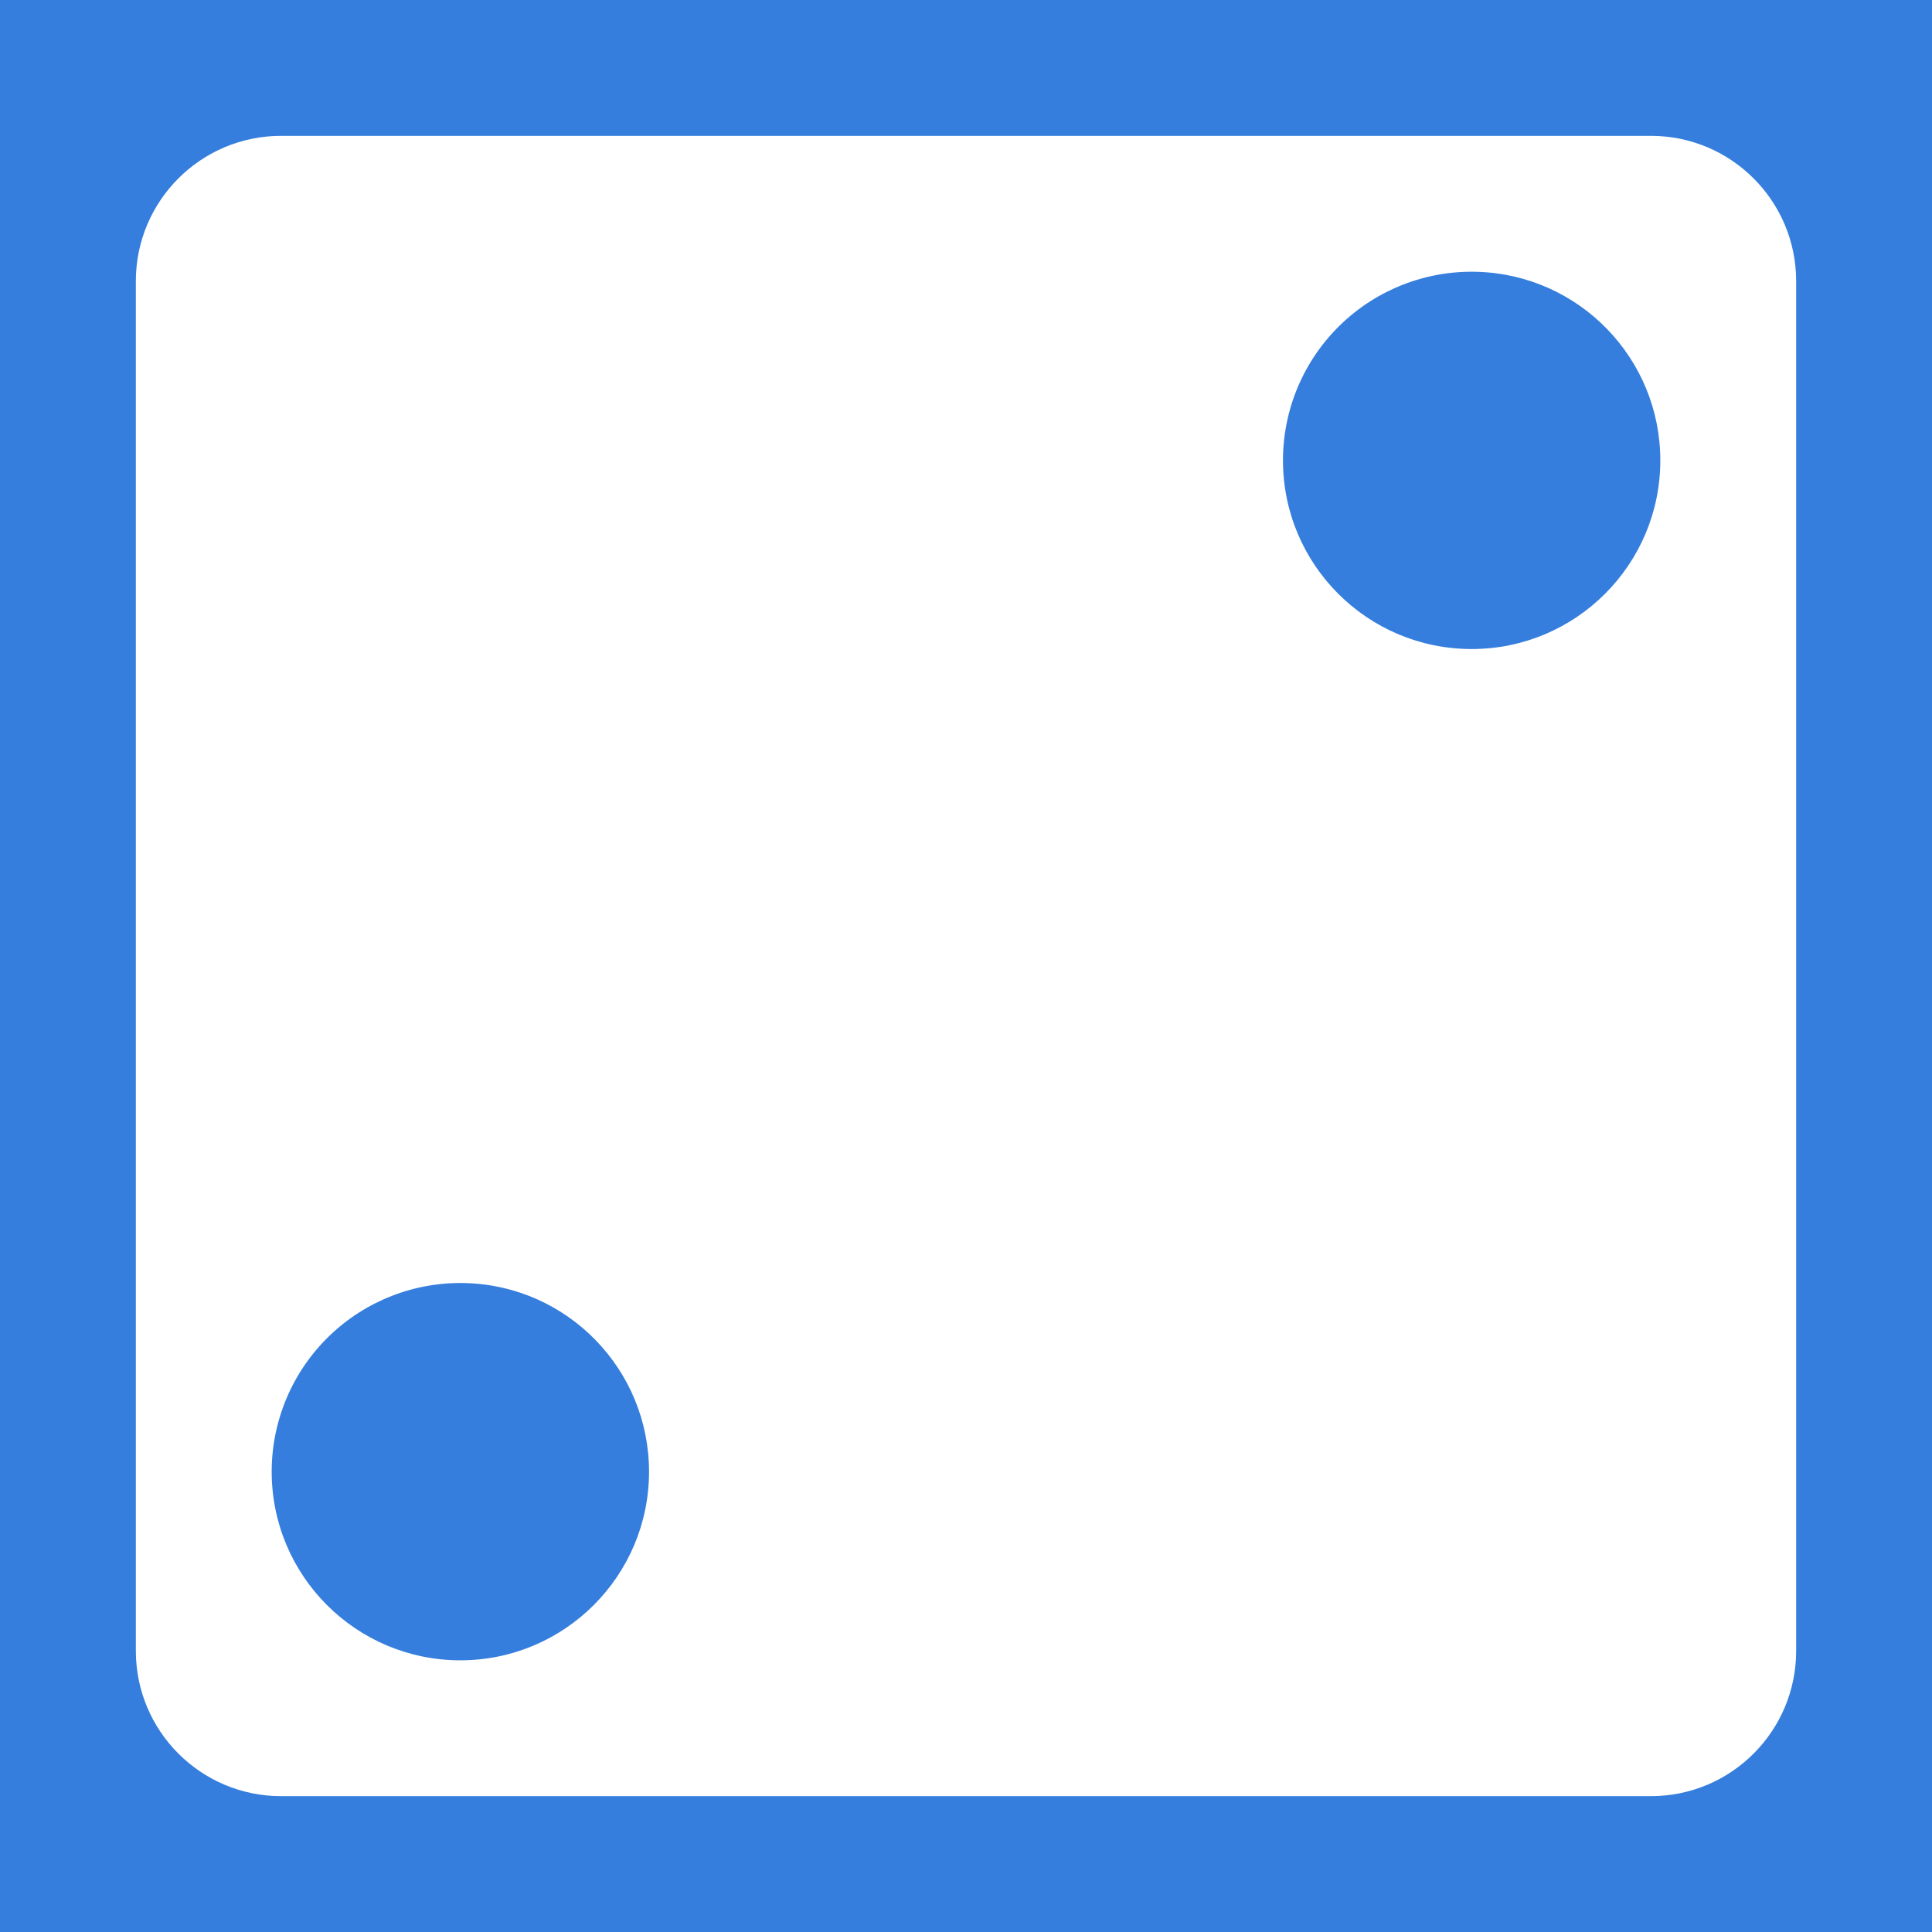
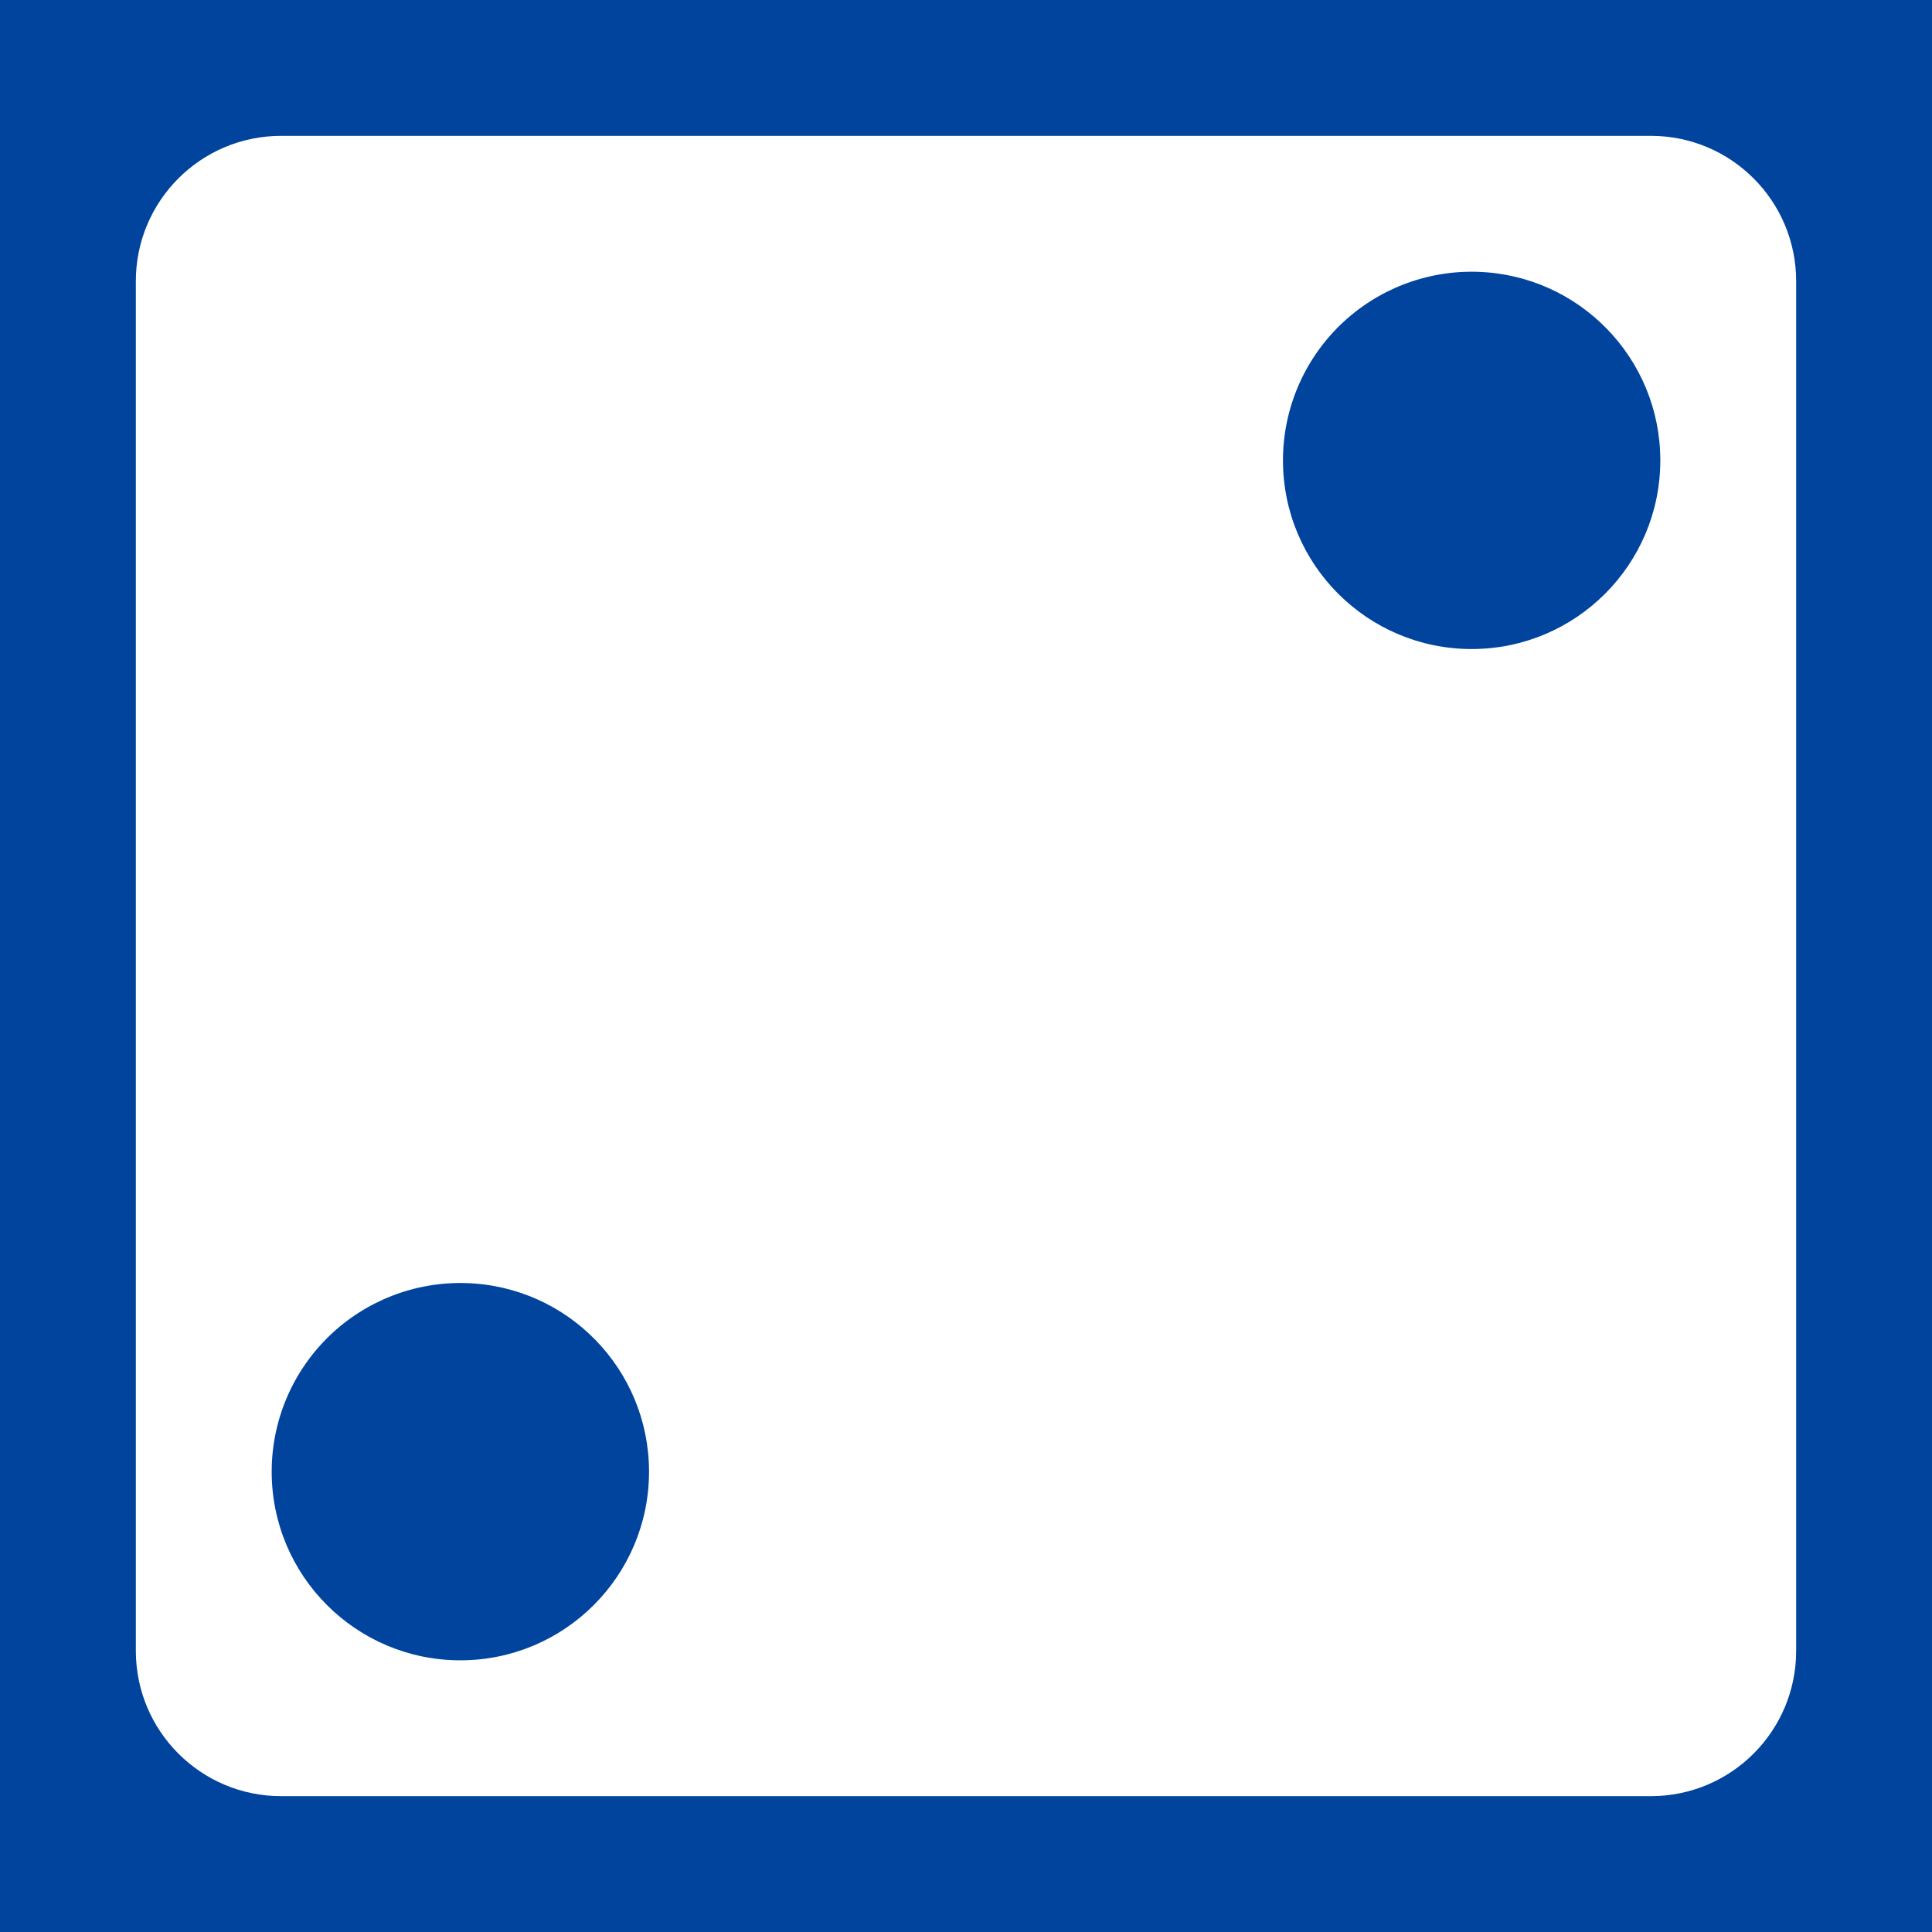
<svg xmlns="http://www.w3.org/2000/svg" viewBox="0 0 512 512" style="height: 16px; width: 16px;">
-   <path d="M0 0h512v512H0z" fill="#357EDD" />
-   <path fill="#fff" d="M74.5 36A38.5 38.5 0 0 0 36 74.5v363A38.5 38.5 0 0 0 74.5 476h363a38.5 38.5 0 0 0 38.5-38.5v-363A38.5 38.5 0 0 0 437.5 36h-363zm316.97 36.03A50 50 0 0 1 440 122a50 50 0 0 1-100 0 50 50 0 0 1 51.47-49.97zm-268 268A50 50 0 0 1 172 390a50 50 0 0 1-100 0 50 50 0 0 1 51.47-49.97z" />
+   <path d="M0 0h512v512H0z" fill="#00449E" />
+   <path fill="#FFFFFF" d="M74.5 36A38.5 38.5 0 0 0 36 74.5v363A38.5 38.5 0 0 0 74.5 476h363a38.5 38.5 0 0 0 38.5-38.5v-363A38.5 38.5 0 0 0 437.5 36h-363zm316.97 36.03A50 50 0 0 1 440 122a50 50 0 0 1-100 0 50 50 0 0 1 51.47-49.97zm-268 268A50 50 0 0 1 172 390a50 50 0 0 1-100 0 50 50 0 0 1 51.47-49.97z" />
</svg>
